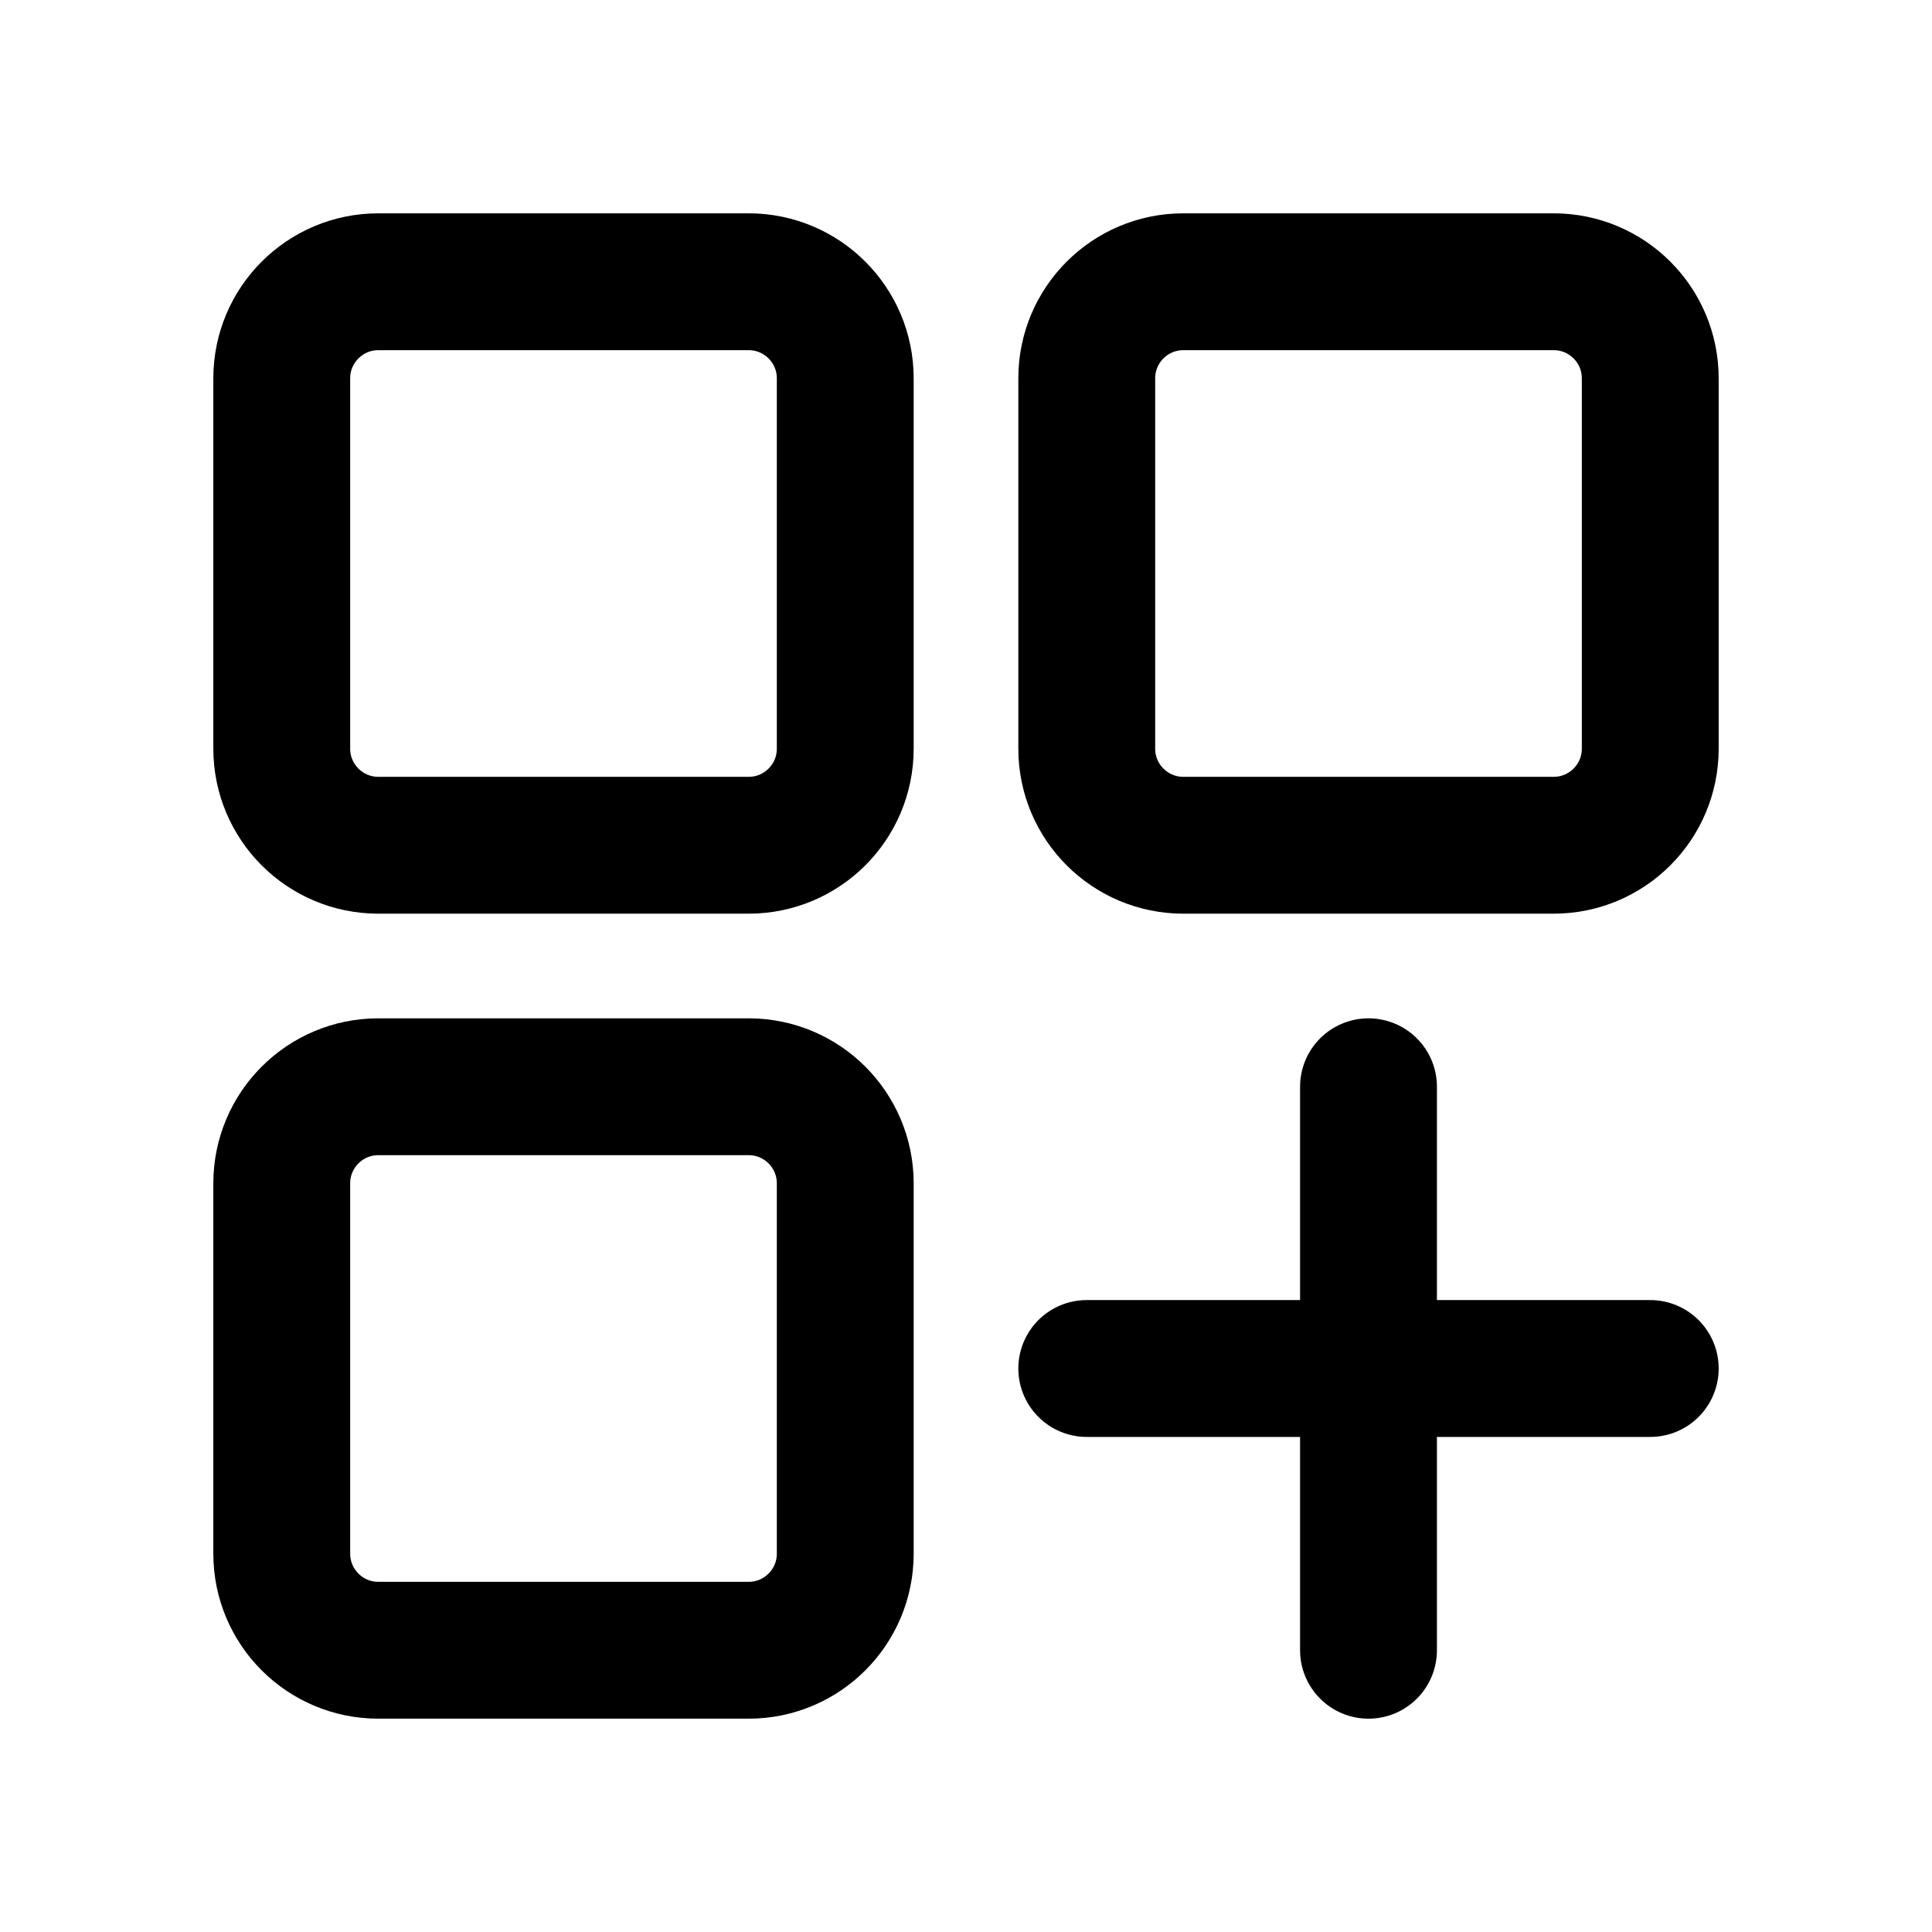
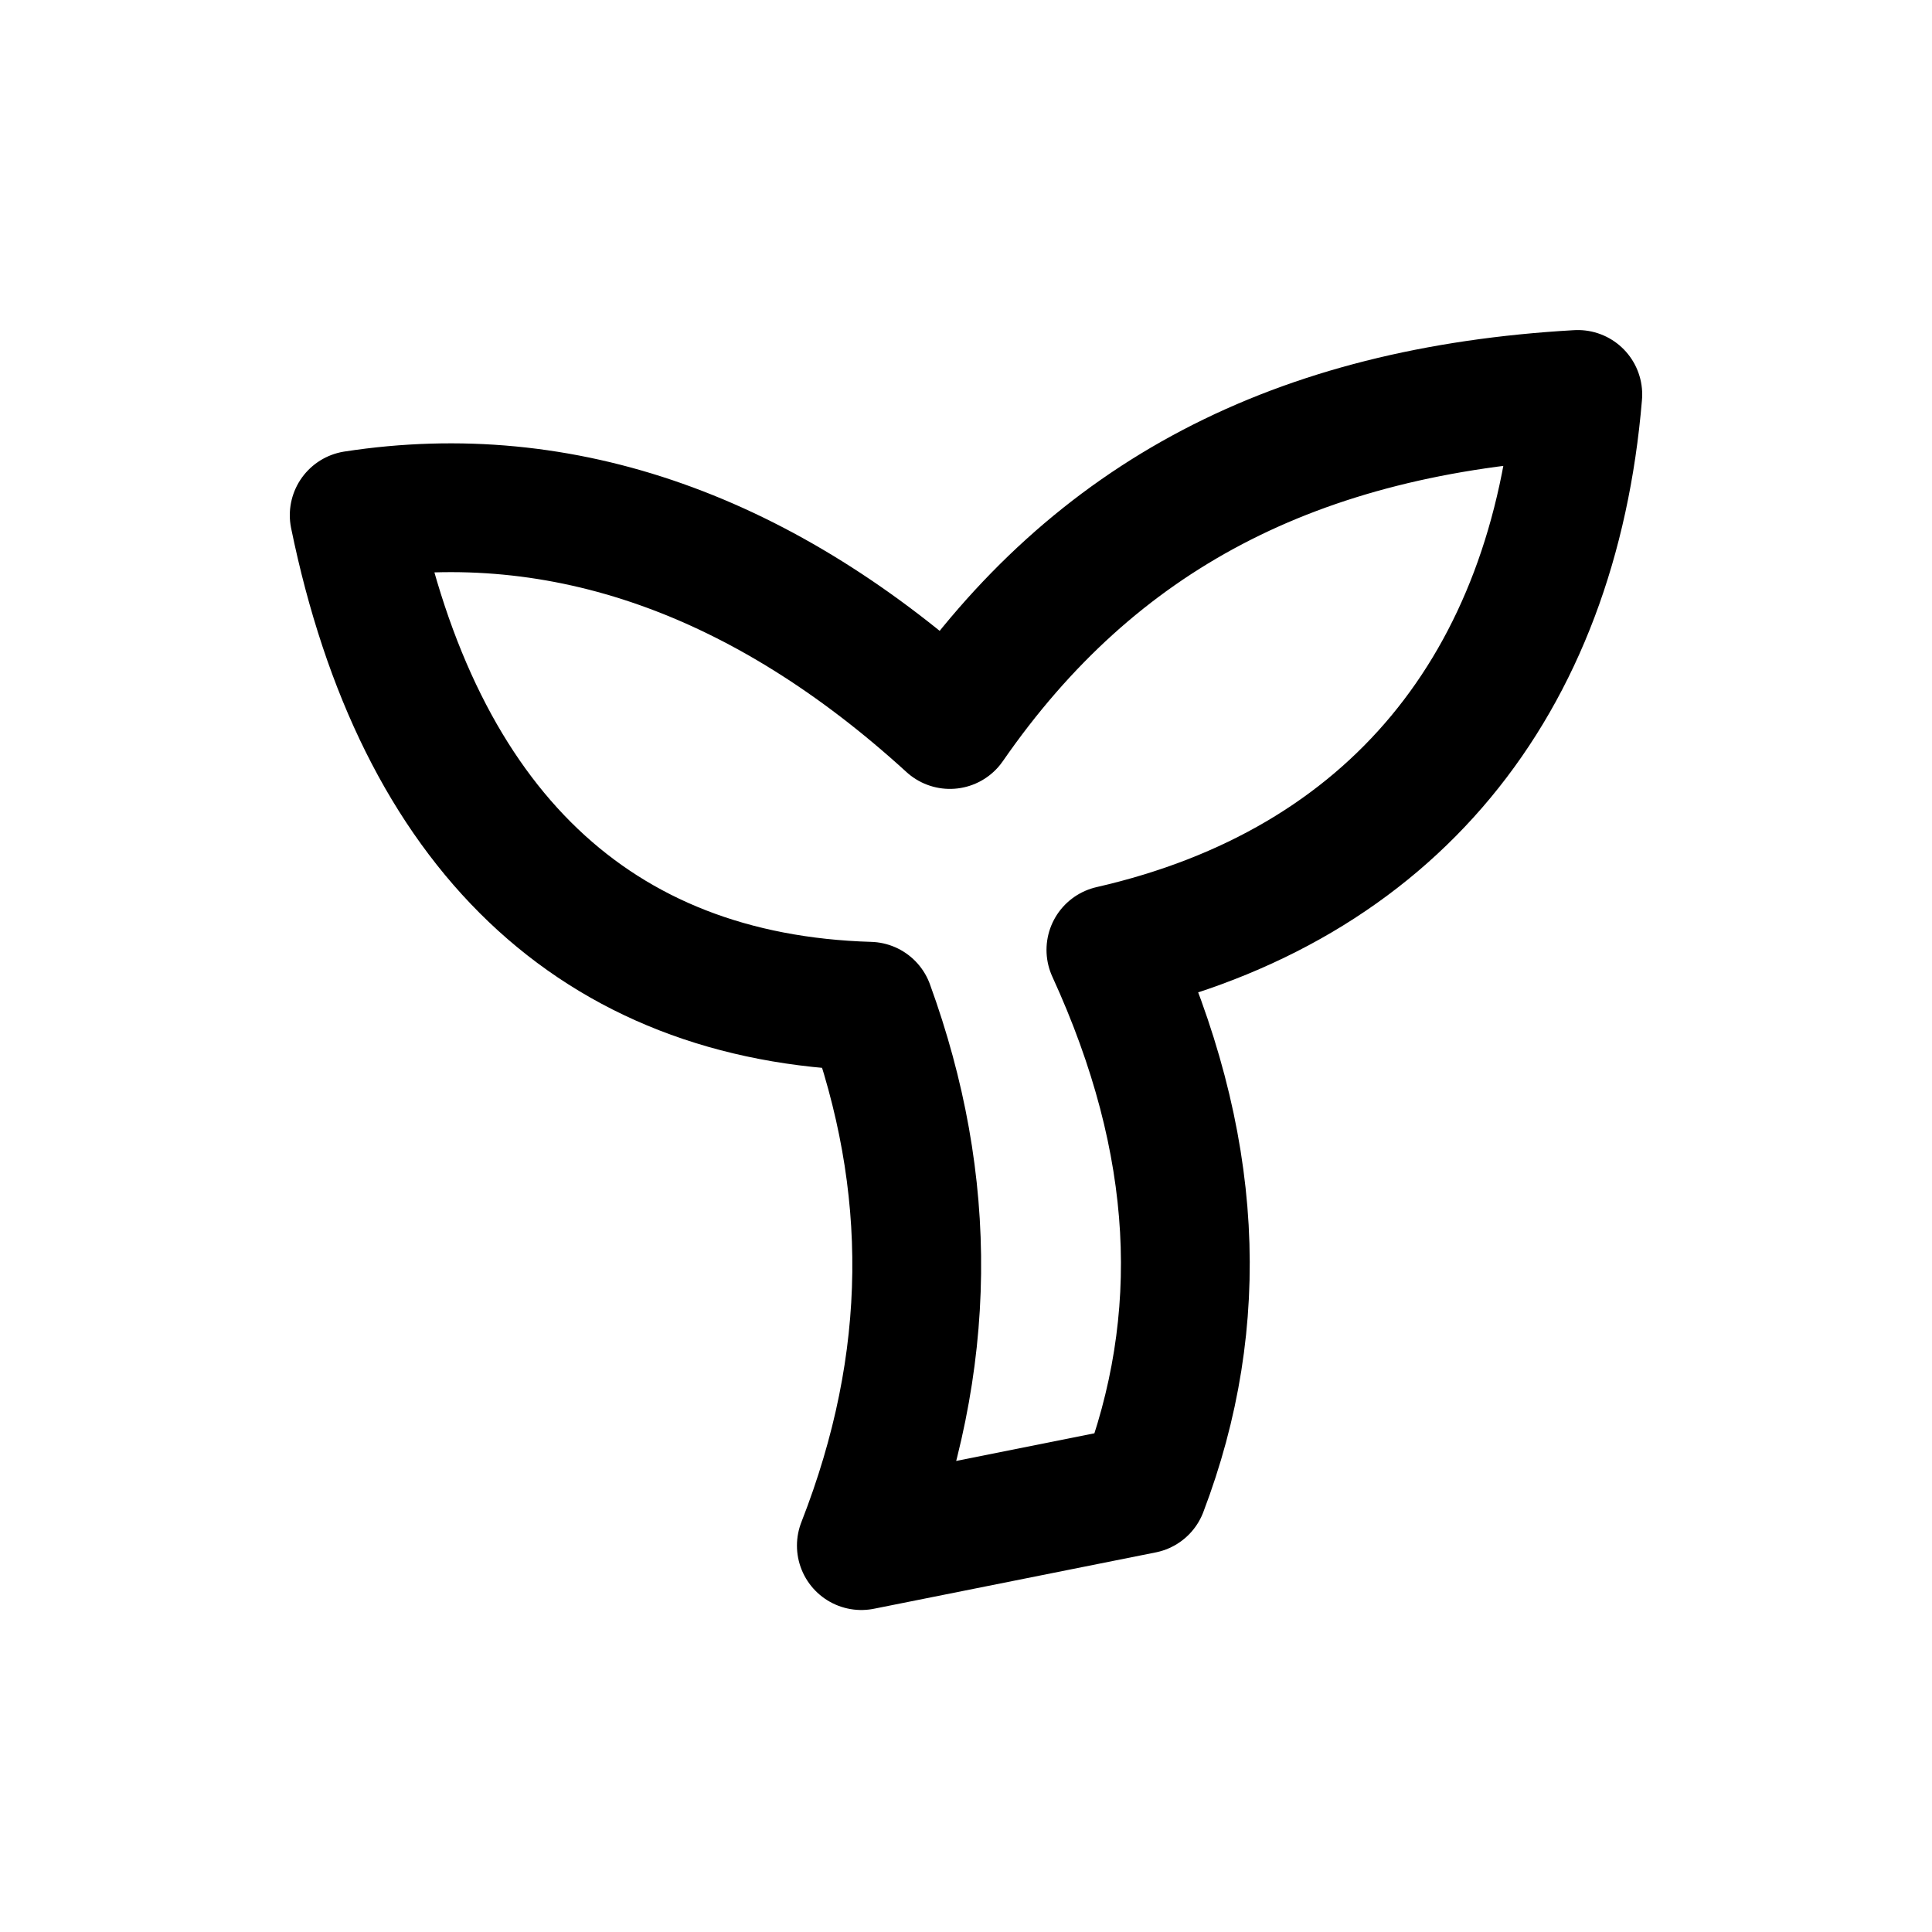
- <svg xmlns="http://www.w3.org/2000/svg" viewBox="0 0 24 24" fill="none" stroke="currentColor" stroke-width="1.7" stroke-linecap="round" stroke-linejoin="round">
-   <rect x="3.5" y="3.5" width="7" height="7" rx="1.2" />
-   <rect x="13.5" y="3.5" width="7" height="7" rx="1.2" />
-   <rect x="3.5" y="13.5" width="7" height="7" rx="1.2" />
-   <path d="M17 13.5v7M13.5 17h7" />
+ <svg xmlns="http://www.w3.org/2000/svg" viewBox="0 0 24 24" fill="none" stroke="currentColor" stroke-width="1.6" stroke-linecap="round" stroke-linejoin="round">
+   <path transform="translate(2.2 -2)" d="M9.6 11C7.3 8.9 4.8 8 2.2 8.4c.8 3.9 3 6 6.4 6.1.8 2.2.8 4.4-.1 6.7l3.5-.7c.8-2.1.7-4.3-.4-6.7 3.5-.8 5.5-3.3 5.8-6.9-3.5.2-6 1.5-7.8 4.1Z" />
</svg>
